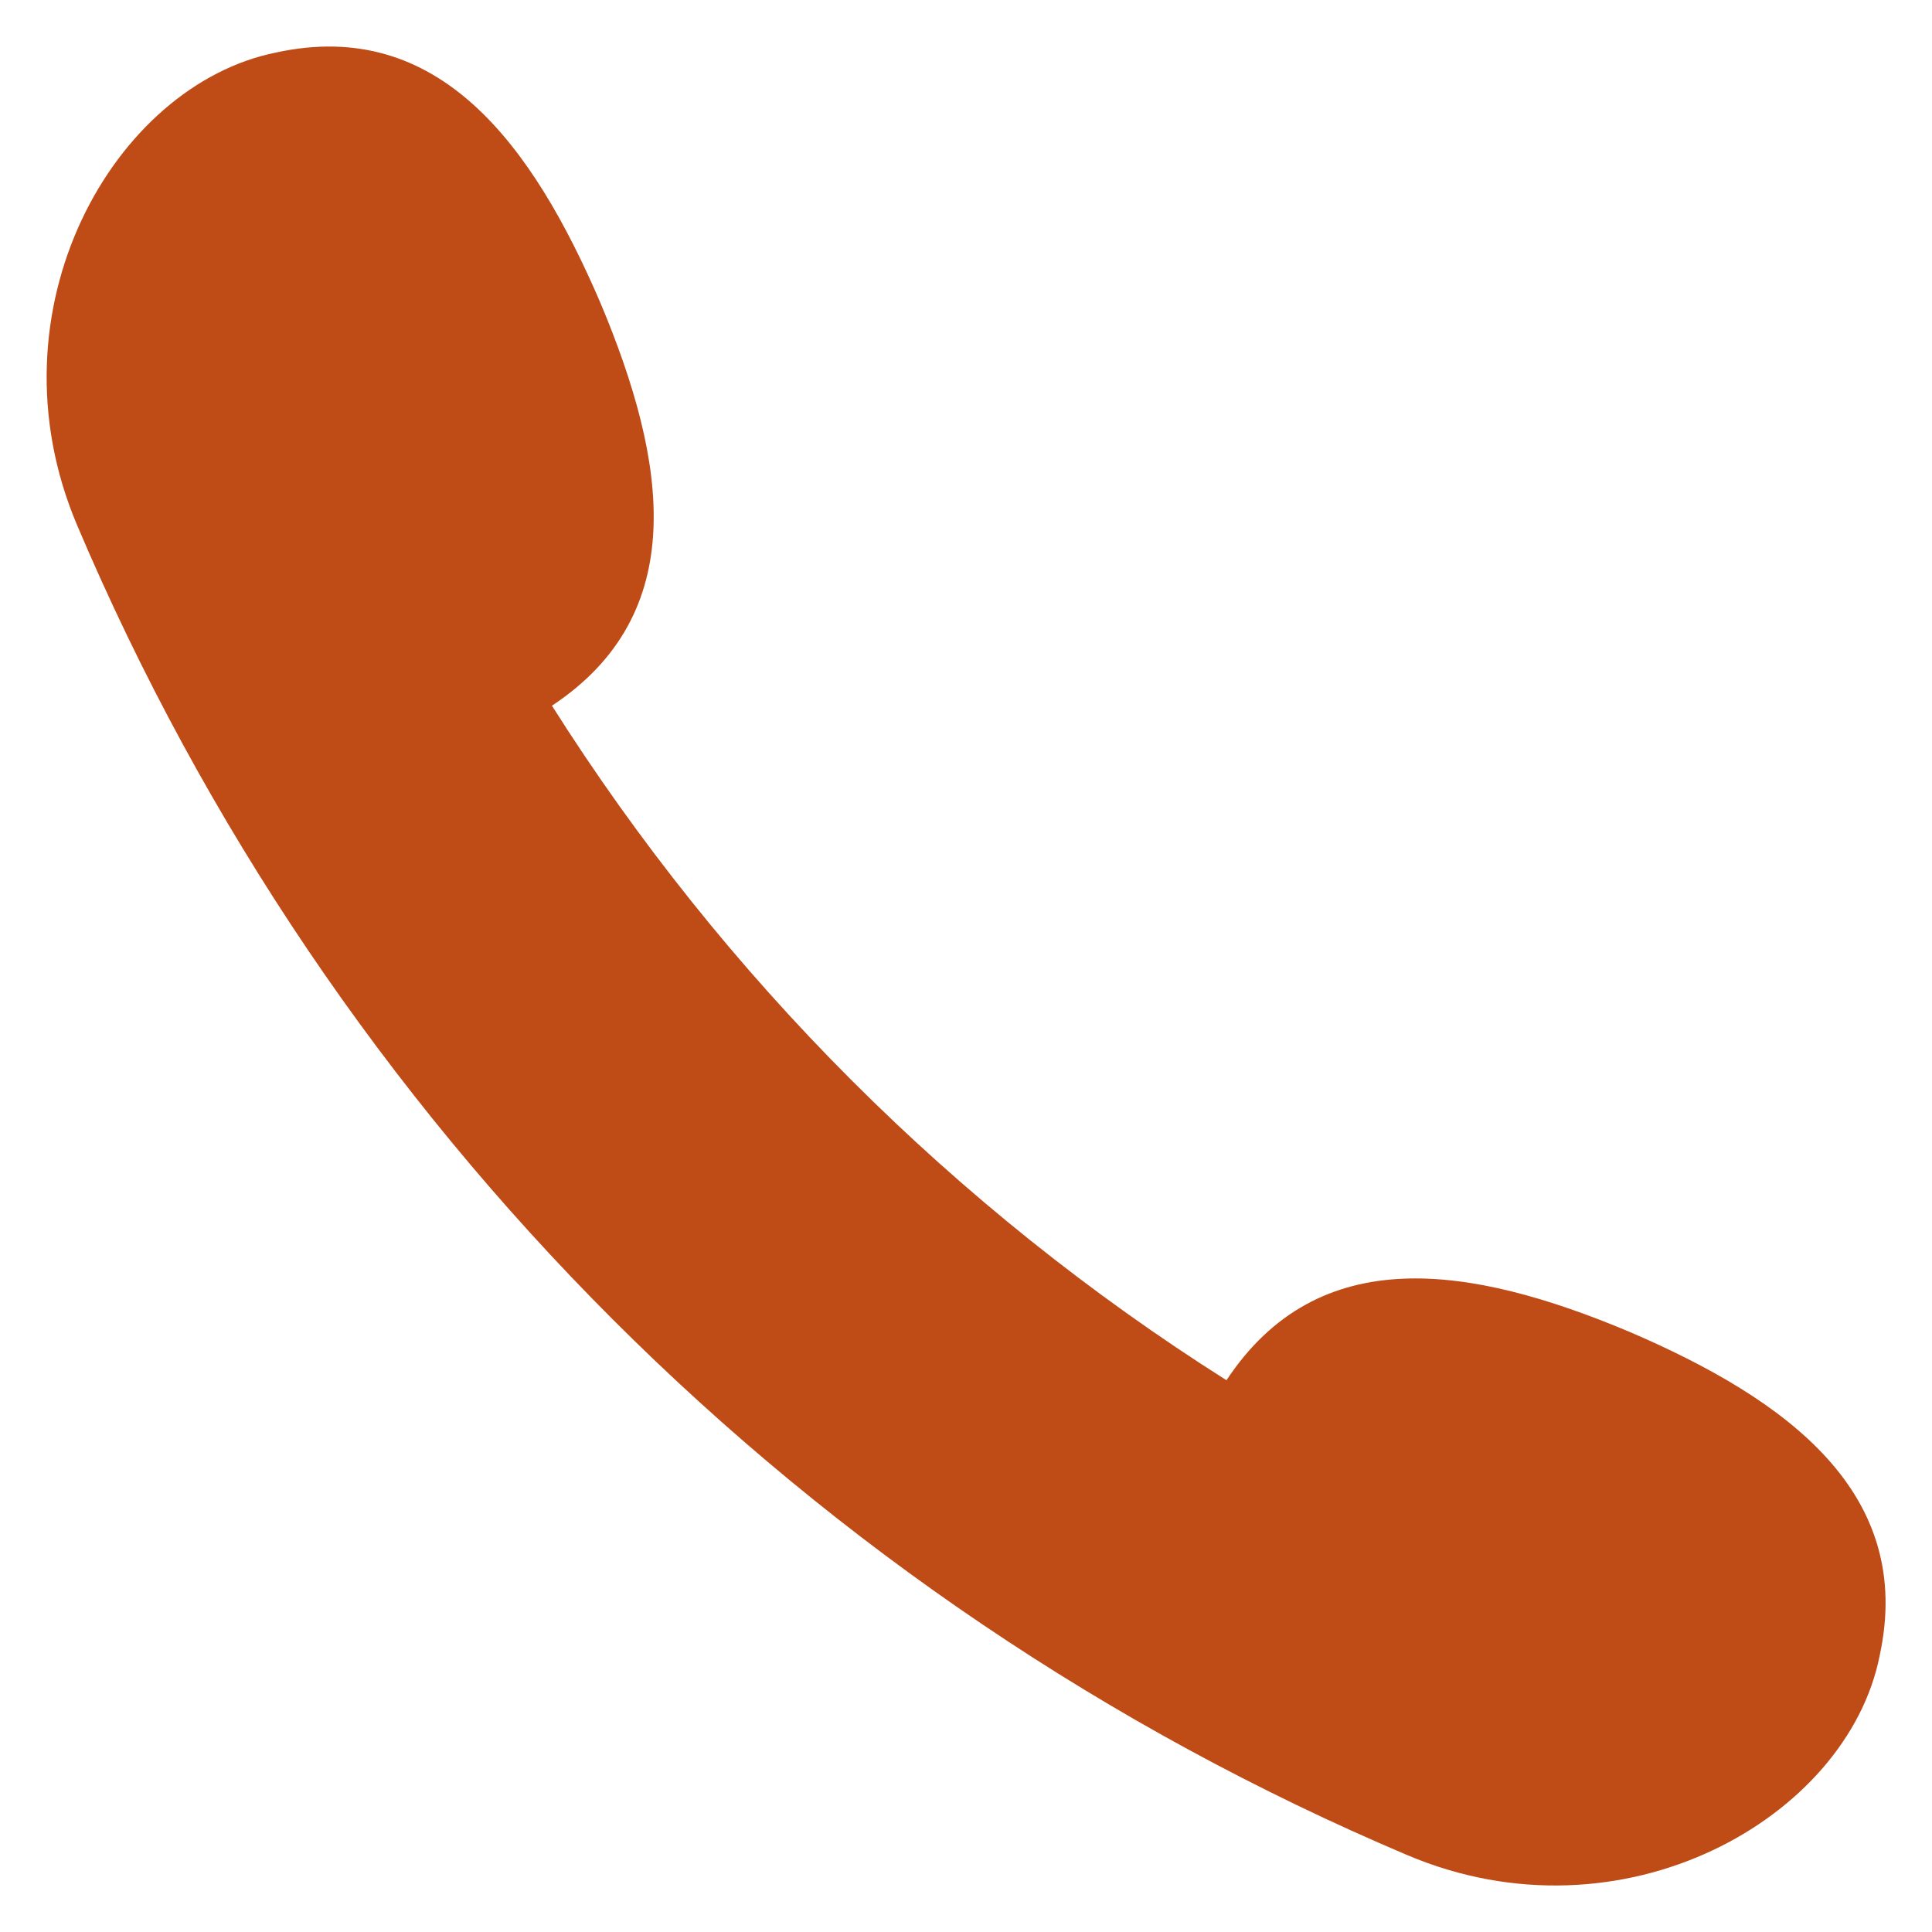
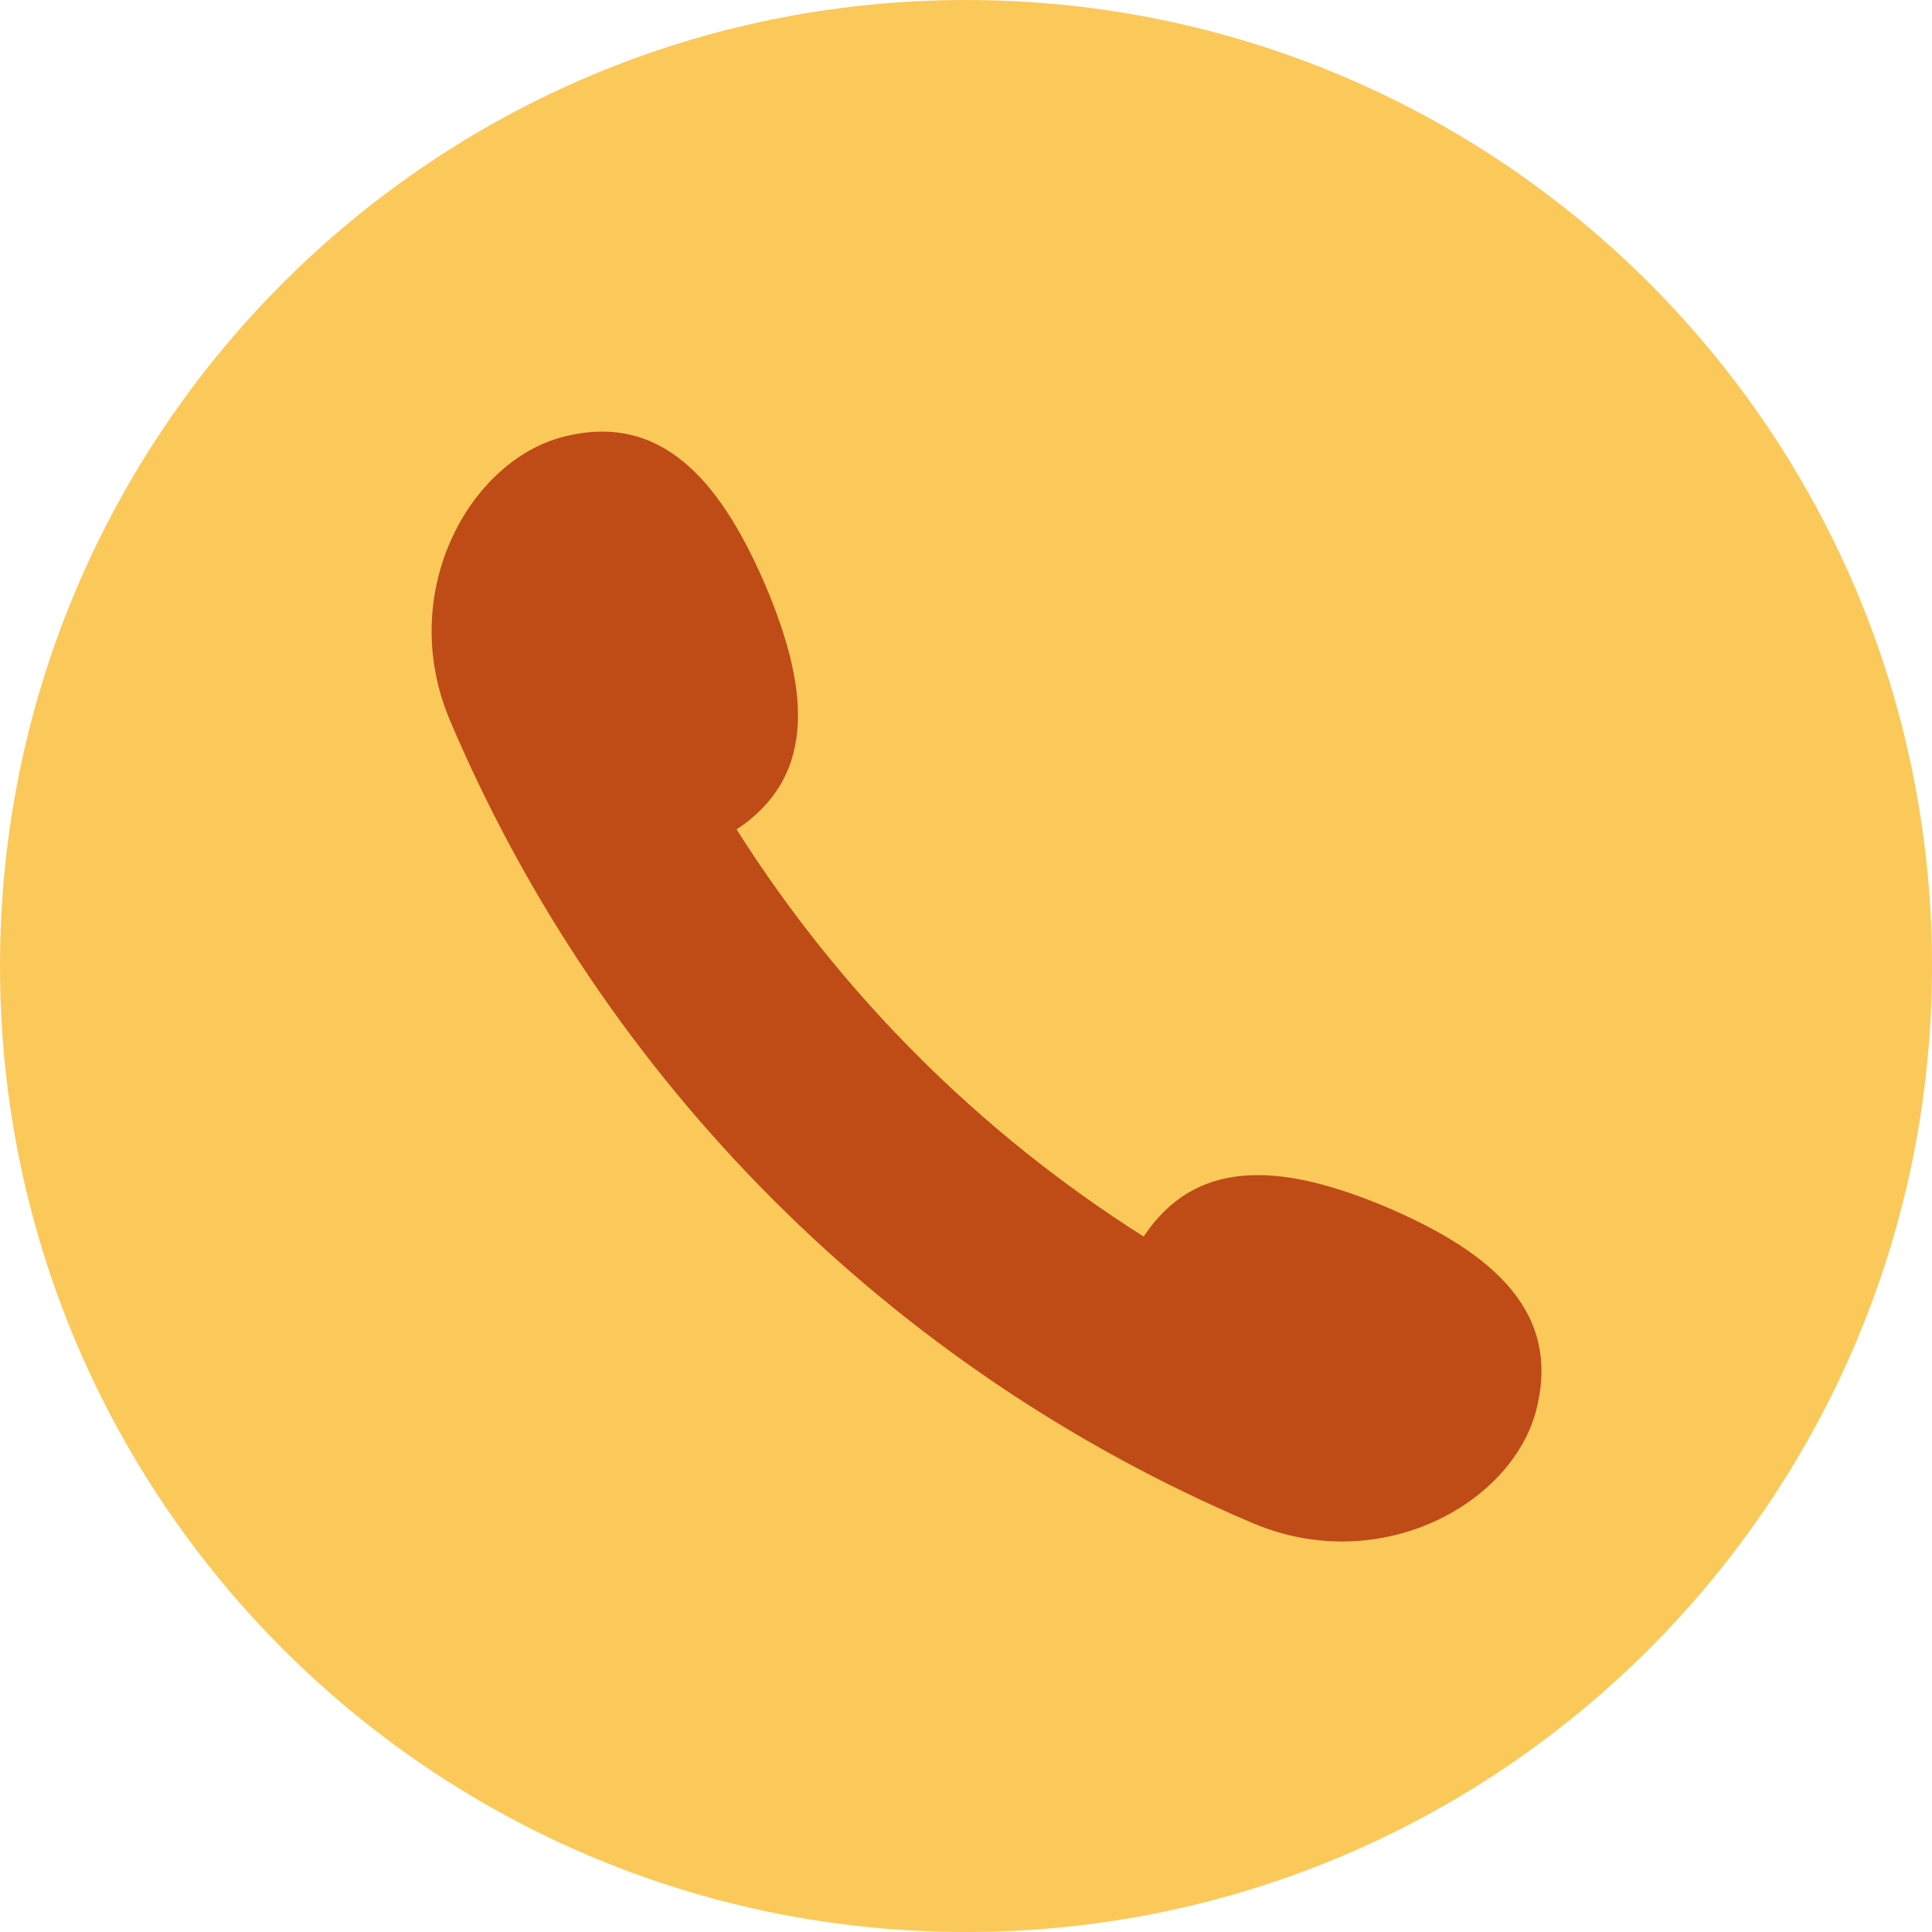
- <svg xmlns="http://www.w3.org/2000/svg" width="22" height="22" viewBox="0 0 22 22" fill="none">
-   <path d="M18.551 15.164C16.731 14.4 15.012 14.136 13.966 15.717C10.869 13.758 8.244 11.132 6.285 8.036C7.865 6.99 7.602 5.27 6.838 3.451C6.06 1.639 4.994 0.195 3.144 0.598C1.296 0.968 -0.161 3.528 0.877 5.978C3.767 12.796 9.206 18.235 16.024 21.124C18.474 22.163 21.034 20.706 21.403 18.858C21.807 17.008 20.363 15.941 18.551 15.164Z" fill="#BF4B17" />
+ <svg xmlns="http://www.w3.org/2000/svg" width="47" height="47" viewBox="0 0 47 47" fill="none">
+   <rect width="47" height="47" rx="23.5" fill="#FBC95A" />
+   <path d="M33.734 29.368C31.388 28.383 29.171 28.044 27.823 30.082C23.83 27.556 20.444 24.17 17.919 20.177C19.956 18.829 19.617 16.612 18.632 14.266C17.629 11.929 16.254 10.068 13.869 10.588C11.487 11.065 9.607 14.365 10.946 17.524C14.672 26.316 21.685 33.328 30.476 37.053C33.635 38.393 36.935 36.514 37.412 34.131C37.932 31.746 36.071 30.37 33.734 29.368Z" fill="#BF4B17" />
</svg>
